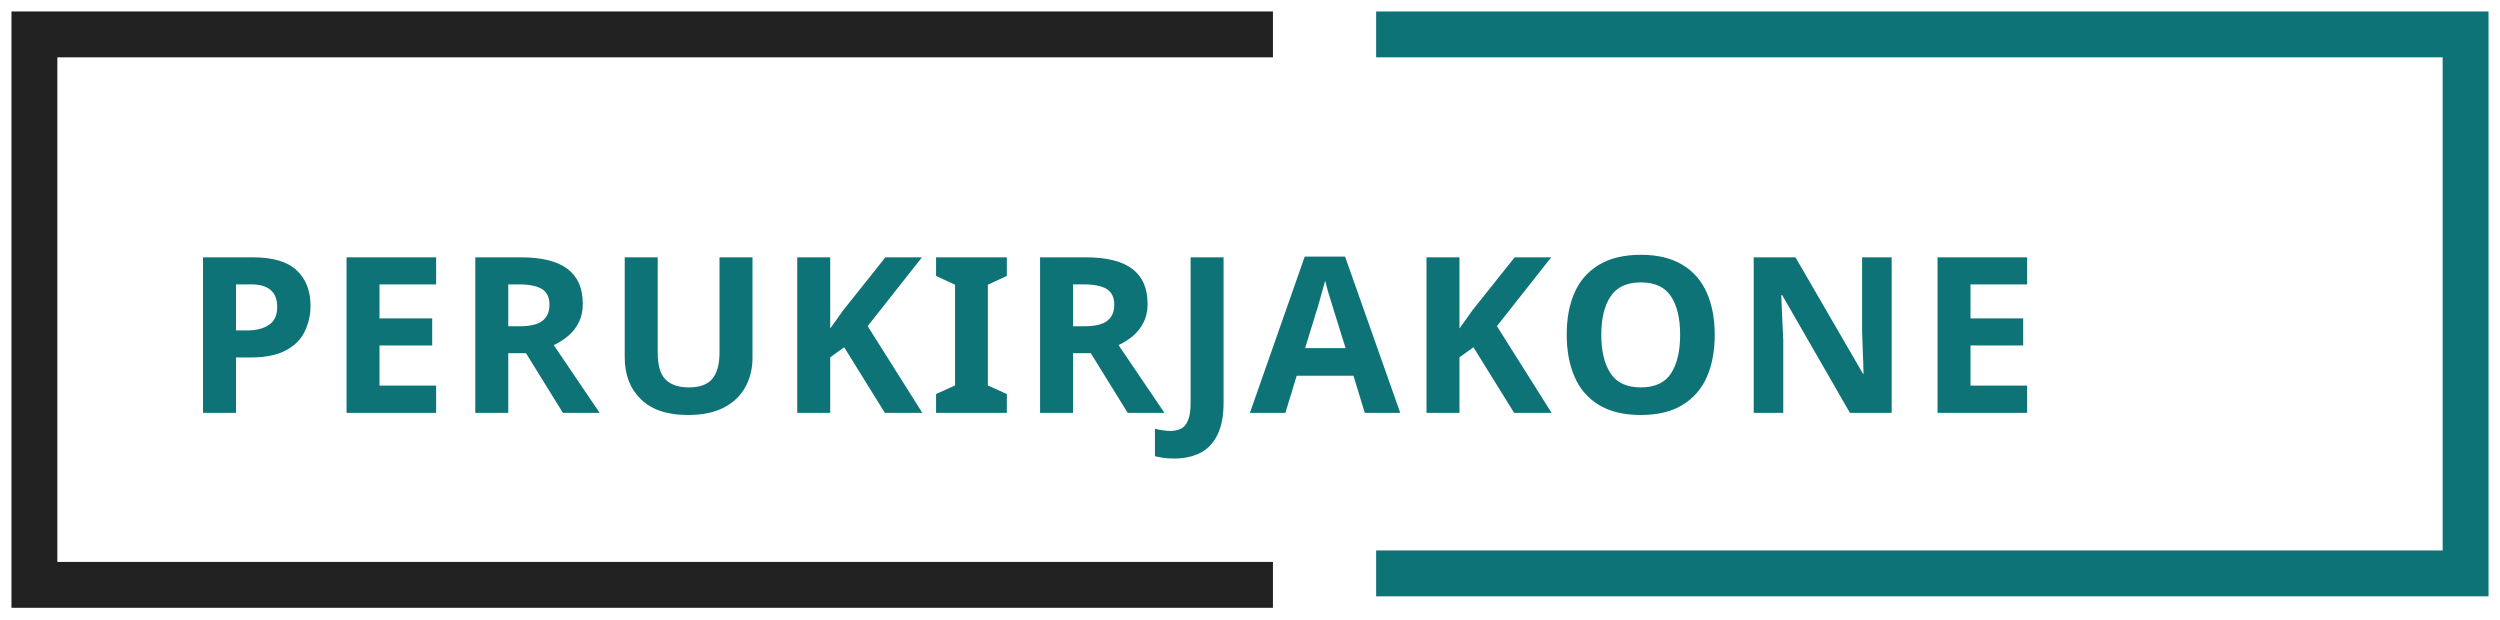
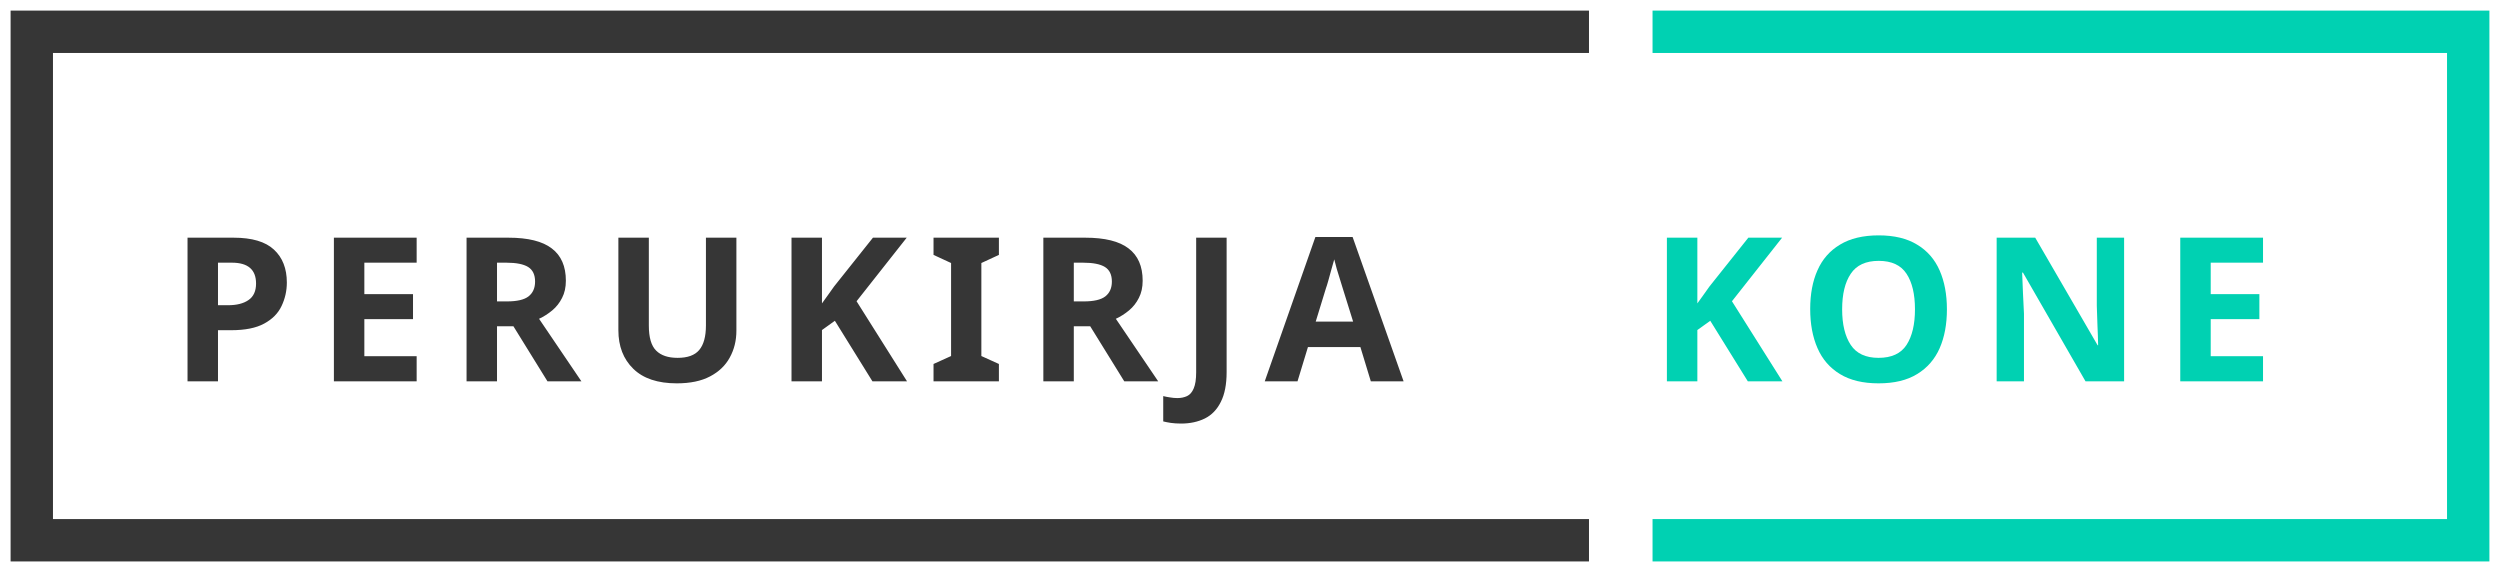
- <svg xmlns="http://www.w3.org/2000/svg" width="218px" height="54px" viewBox="0 0 218 54" version="1.1">
+ <svg xmlns="http://www.w3.org/2000/svg" width="236px" height="54px" viewBox="0 0 236 54" version="1.1">
  <g id="Artboard-Copy" stroke="none" stroke-width="1" fill="none" fill-rule="evenodd">
-     <text id="PERUKIRJAKONE" font-family="Arial-Black, Arial Black" font-size="19" font-weight="700" line-spacing="22" letter-spacing="0.585" fill="#0D7377">
-       <tspan x="16" y="36">PERUKIRJAKONE</tspan>
+     <text id="PERUKIRJAKONE" font-family="Arial-Black, Arial Black" font-size="19" font-weight="700" line-spacing="22" letter-spacing="1.885">
+       <tspan x="16" y="36" fill="#363636">PERUKIRJA</tspan>
+       <tspan x="155.651" y="36" fill="#00D1B2">KONE</tspan>
    </text>
-     <polyline id="Path" stroke="#212121" stroke-width="4" points="111 3 3 3 3 51 111 51" />
-     <polyline id="Path" stroke="#0D7377" stroke-width="4" transform="translate(167.5, 26.5) scale(-1, 1) translate(-167.5, -26.5) " points="215 3 120 3 120 50 215 50" />
+     <polyline id="Path" stroke="#363636" stroke-width="4" points="150 3 3 3 3 51 150 51" />
+     <polyline id="Path" stroke="#00D1B2" stroke-width="4" transform="translate(194.5, 27) scale(-1, 1) translate(-194.5, -27) " points="233 3 156 3 156 51 233 51" />
  </g>
</svg>
